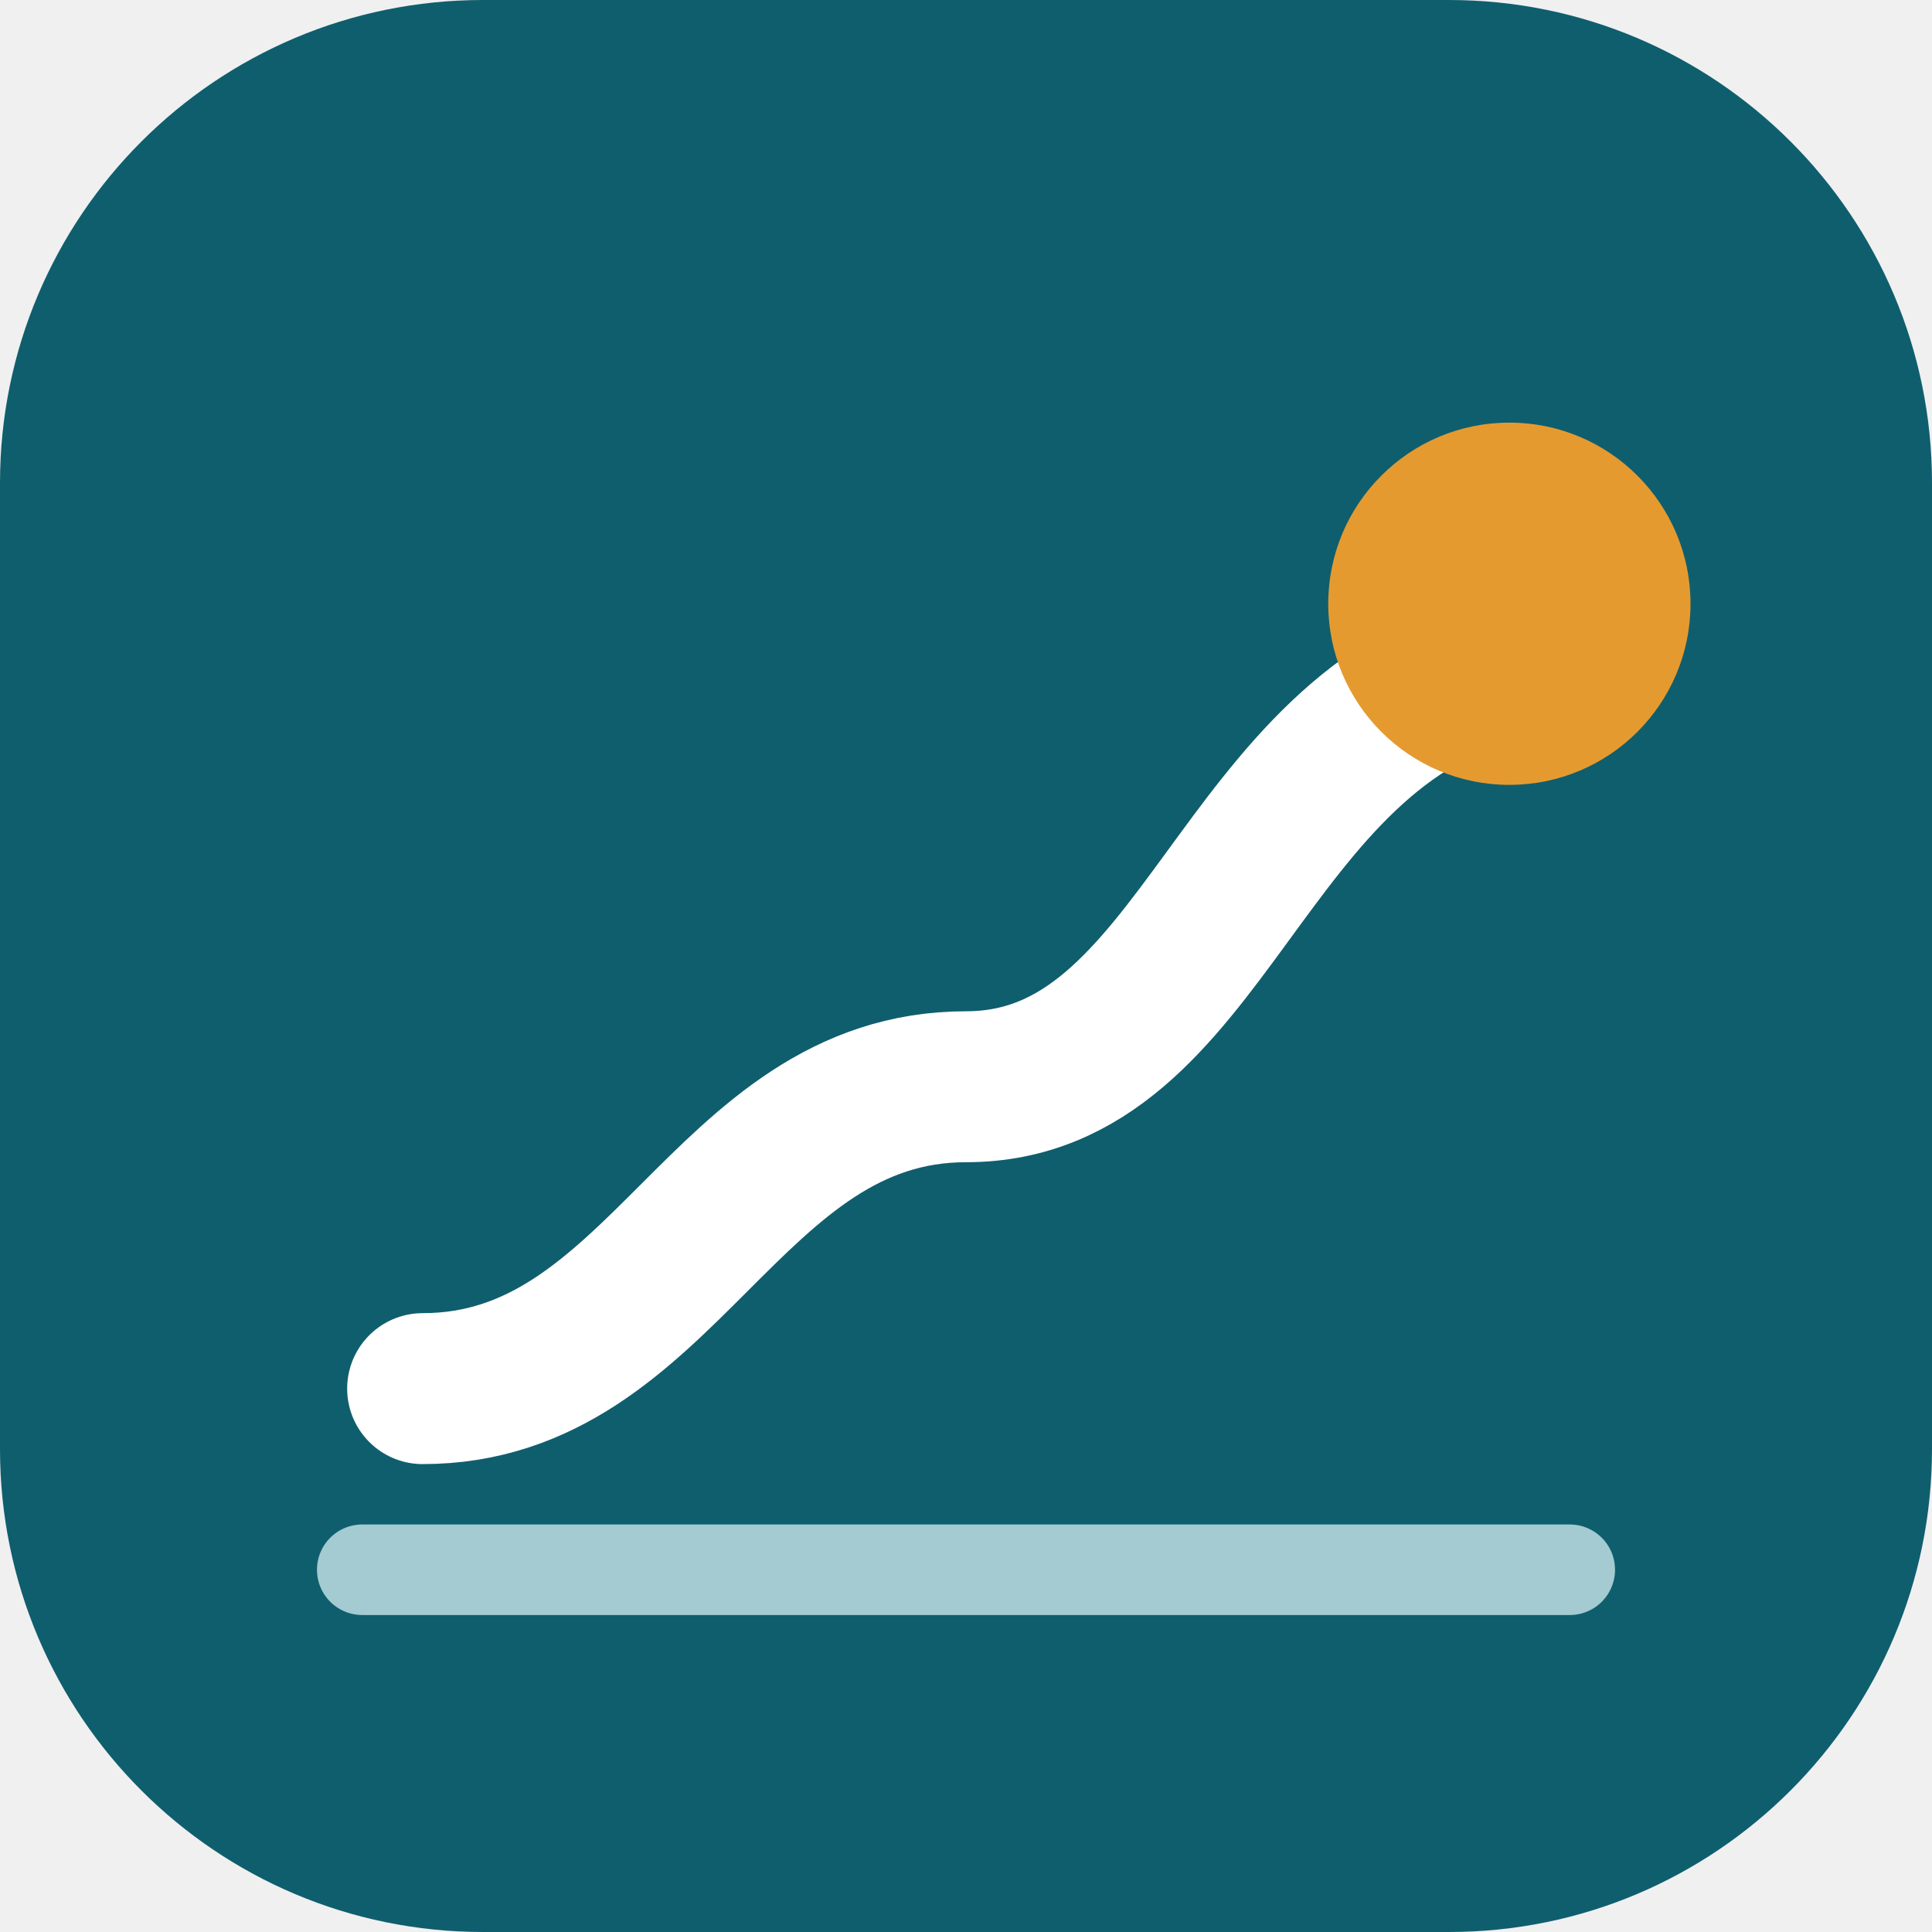
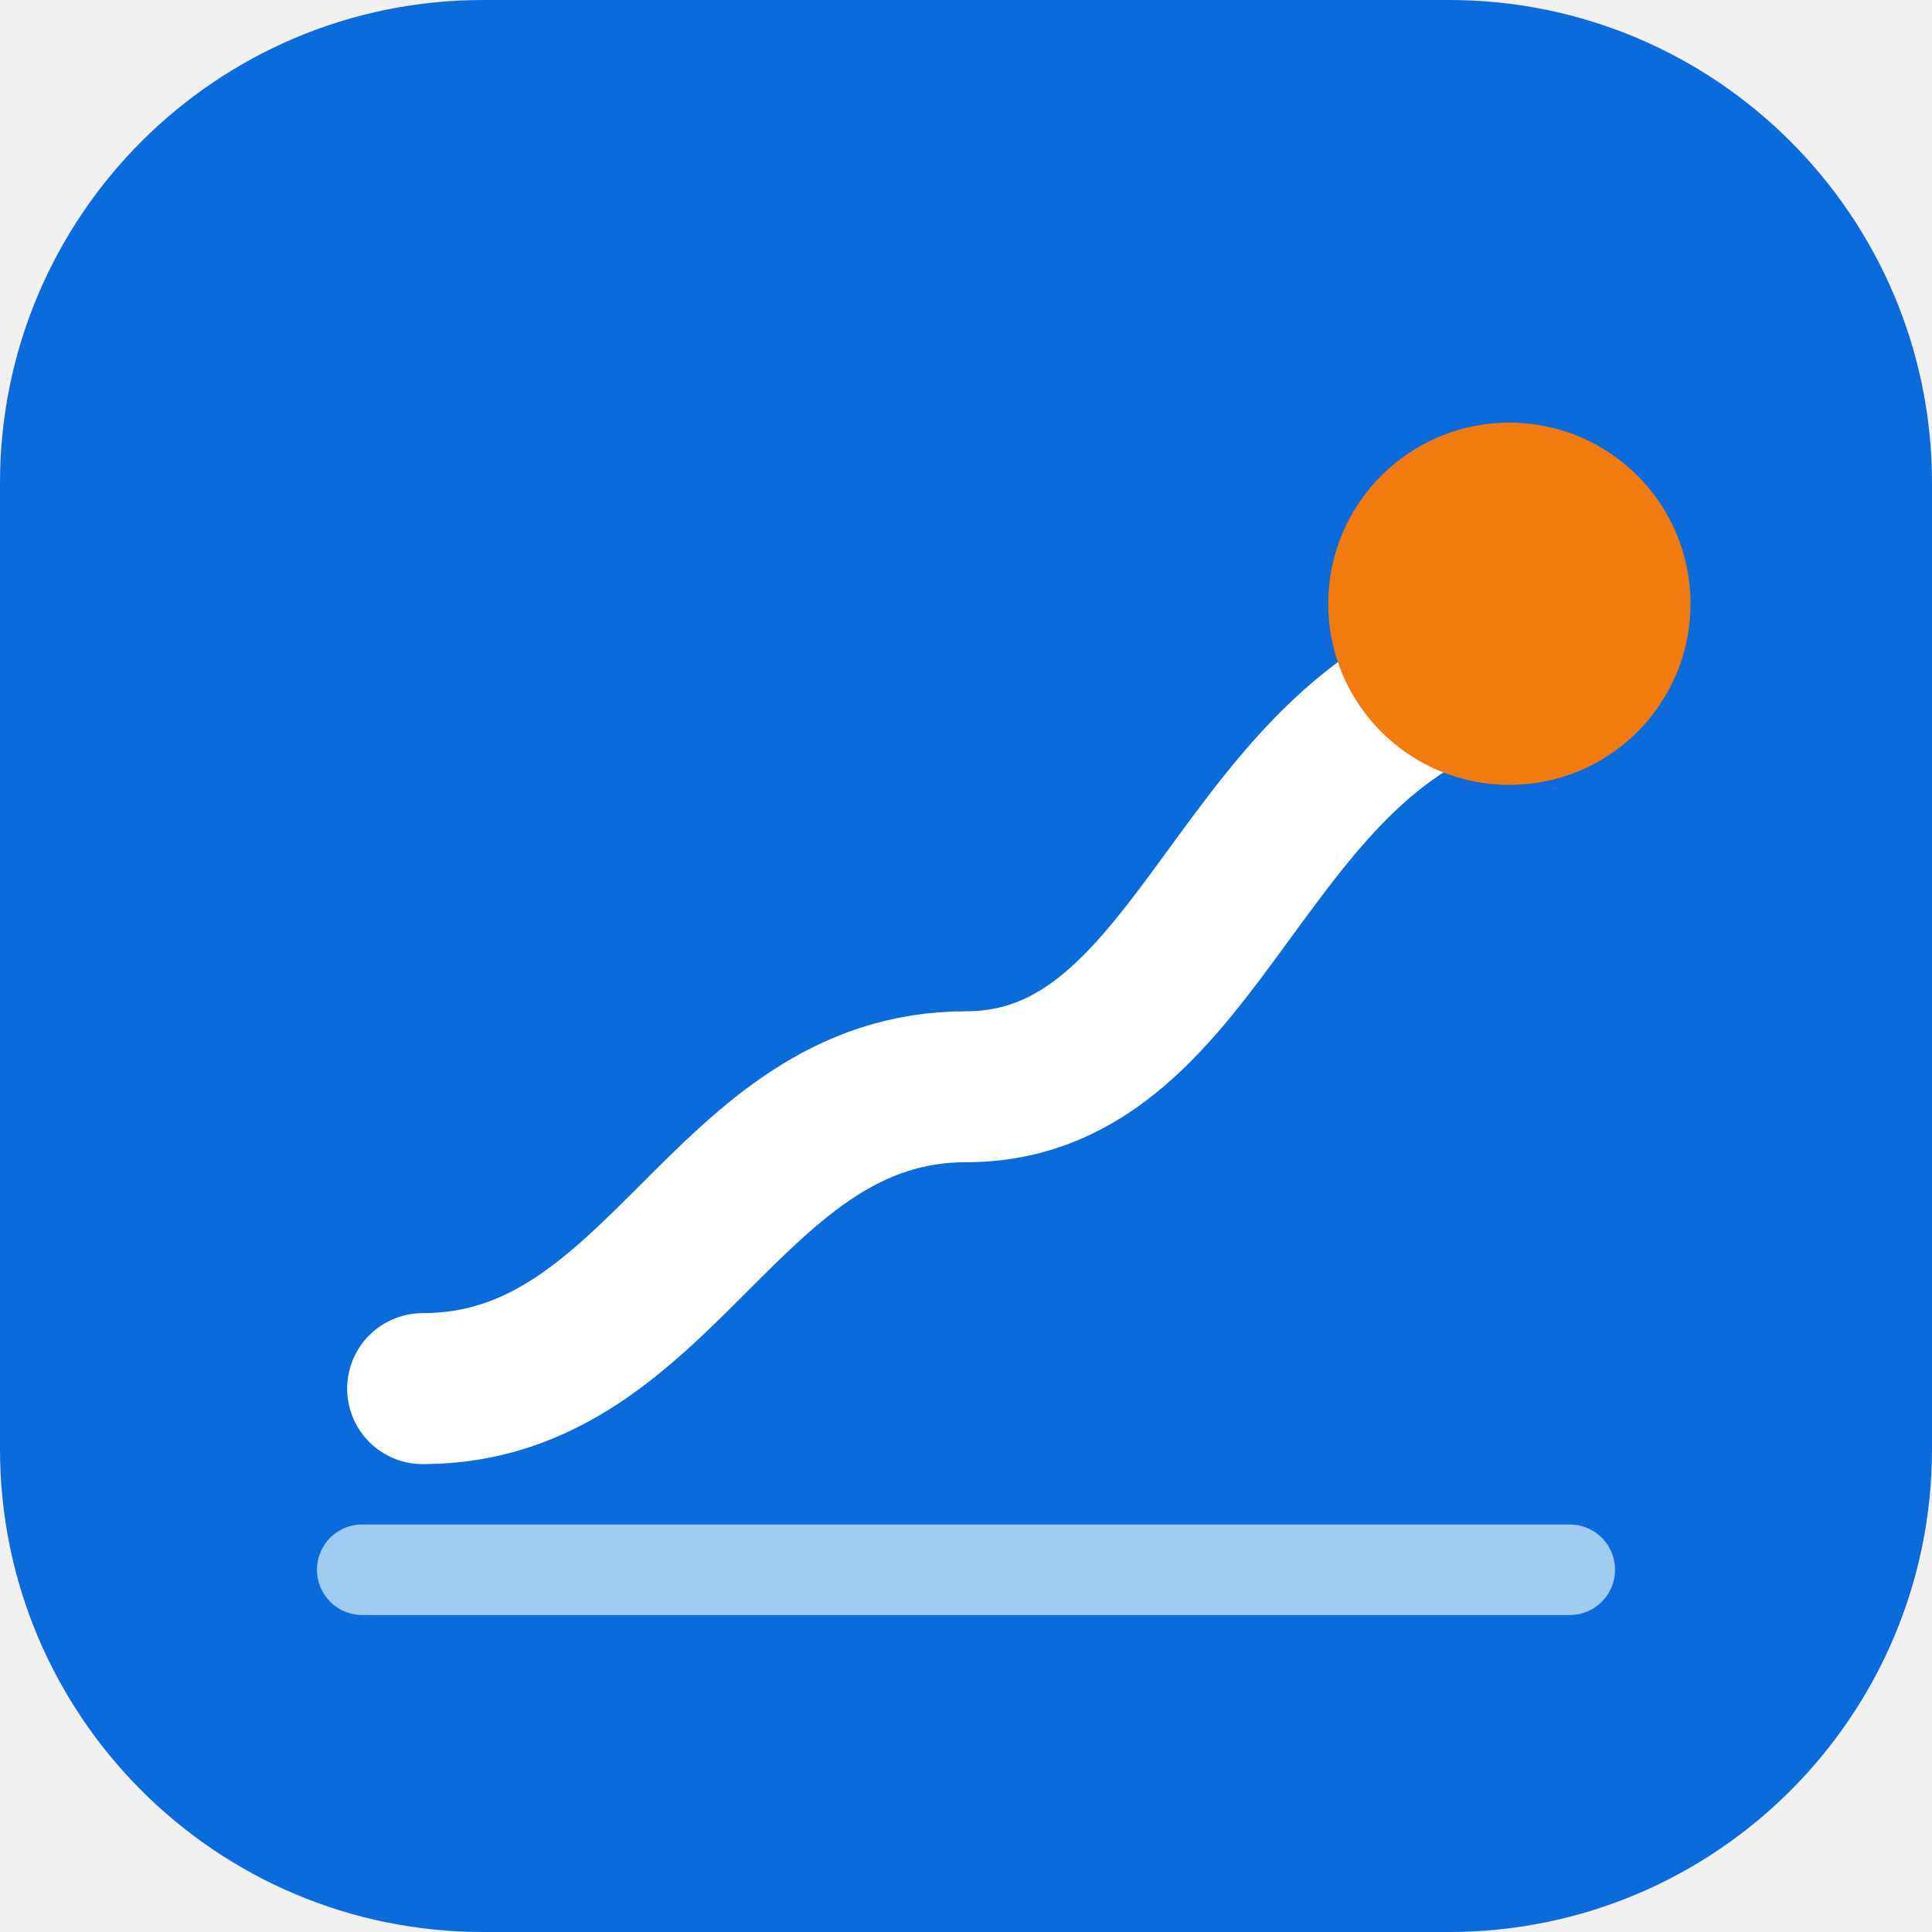
<svg xmlns="http://www.w3.org/2000/svg" viewBox="0 0 64 64">
-   <rect width="64" height="64" rx="16" fill="#0F5E6E" />
+   <rect width="64" height="64" rx="16" fill="#0B6BDB" />
  <path d="M14 46c8 0 10-10 18-10s9-12 18-14" fill="none" stroke="#fff" stroke-width="5" stroke-linecap="round" />
-   <path d="M12 52h40" stroke="#A3CBD1" stroke-width="3" stroke-linecap="round" />
-   <circle cx="50" cy="20" r="6" fill="#E59A2F" />
+   <path d="M12 52h40" stroke="#9FCBF0" stroke-width="3" stroke-linecap="round" />
+   <circle cx="50" cy="20" r="6" fill="#F27B0F" />
</svg>
